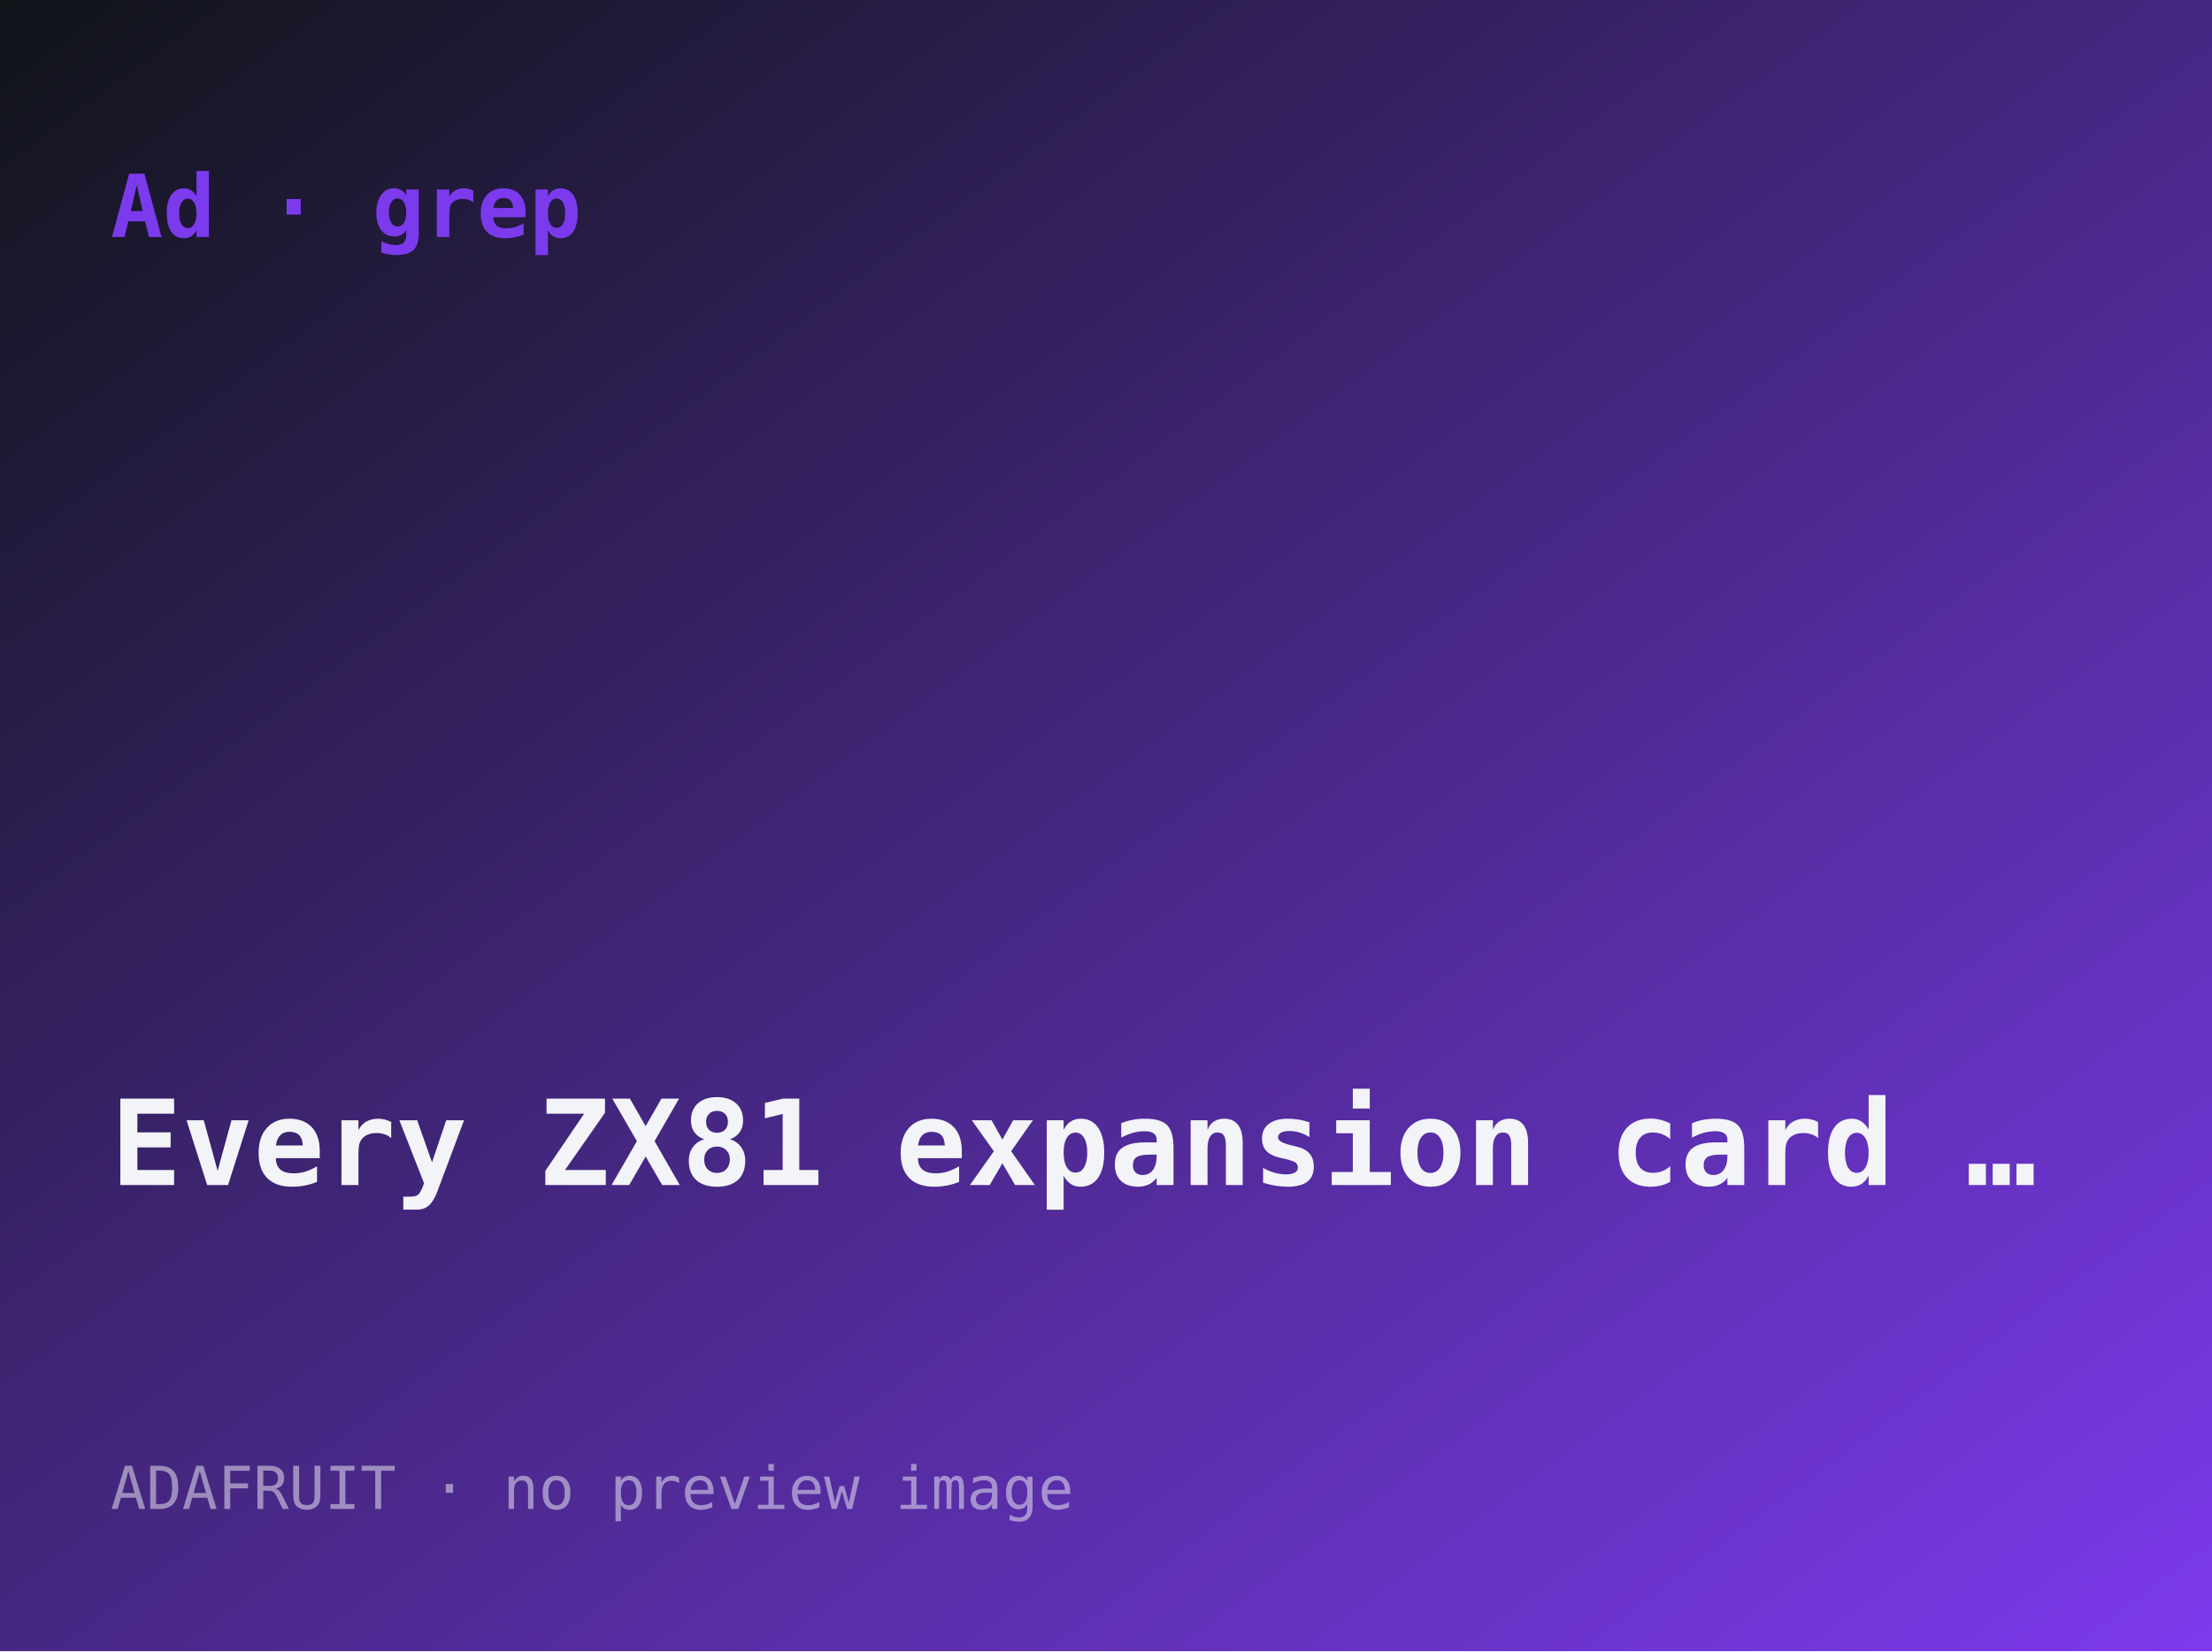
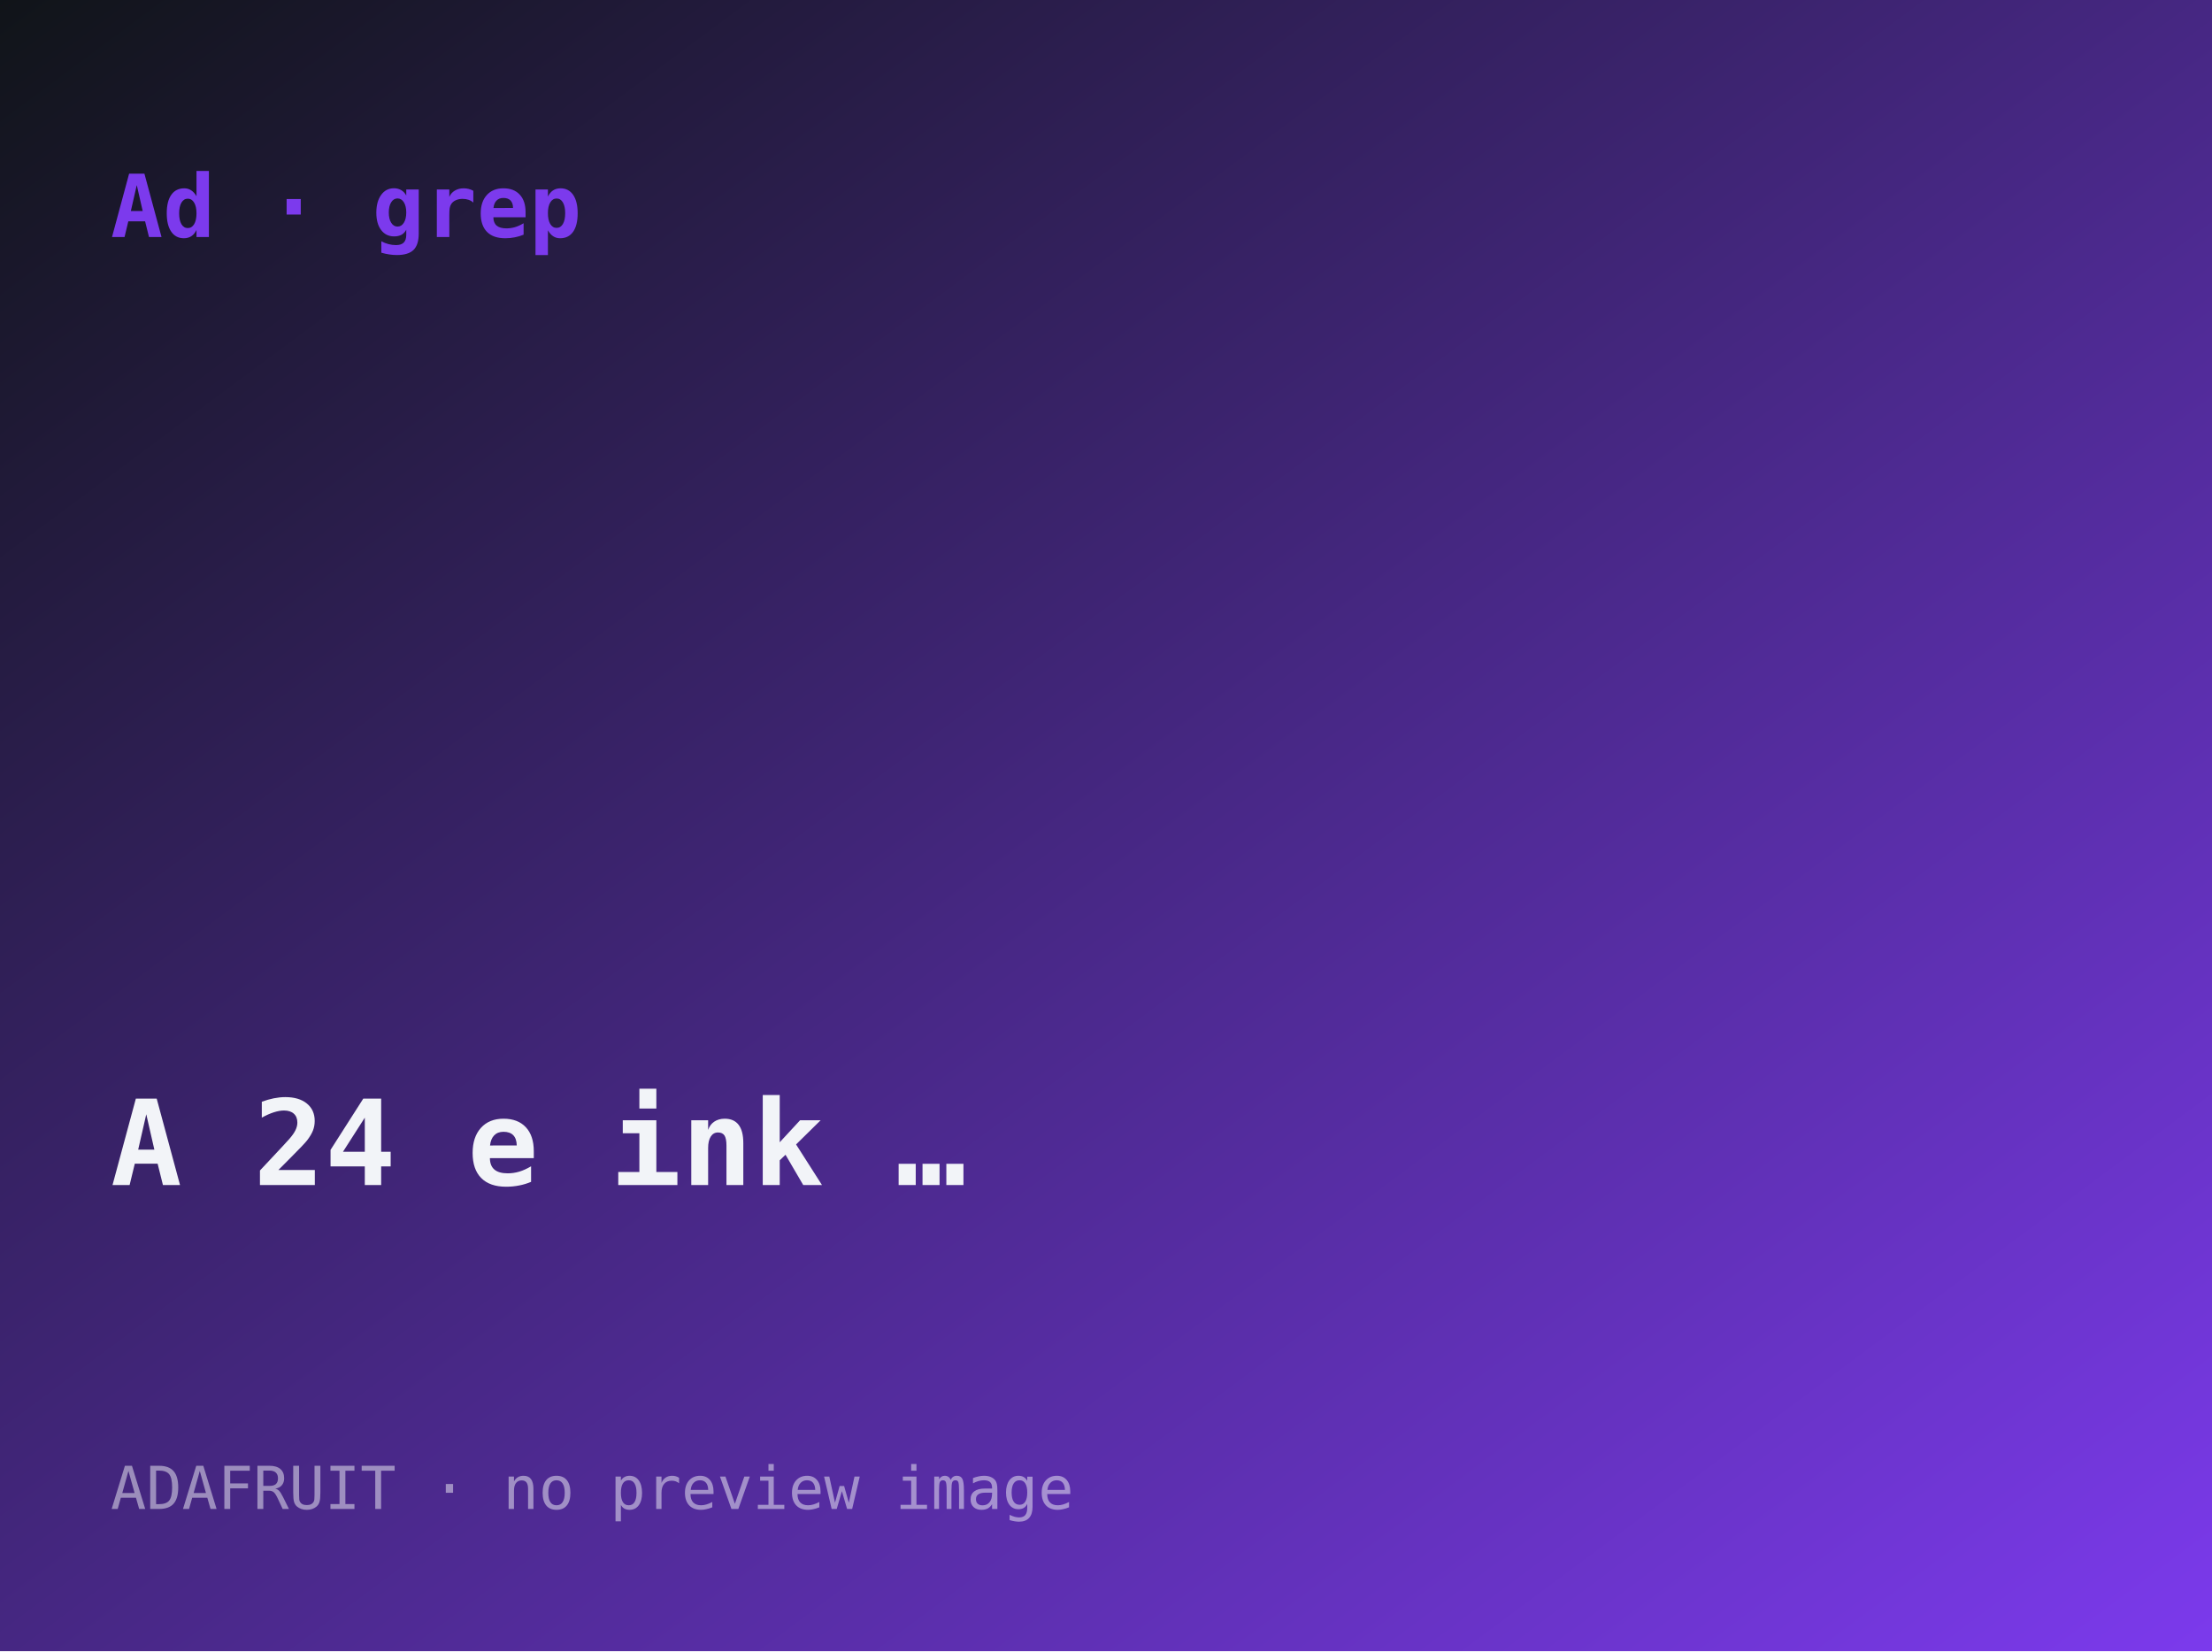
- <svg xmlns="http://www.w3.org/2000/svg" width="560" height="418" viewBox="0 0 560 418" role="img" aria-label="Every ZX81 expansion card you ever wanted, all at once">
+ <svg xmlns="http://www.w3.org/2000/svg" width="560" height="418" viewBox="0 0 560 418" role="img" aria-label="A $24 e-ink desk pager built from a Raspberry Pi Zero">
  <defs>
    <linearGradient id="g" x1="0" y1="0" x2="1" y2="1">
      <stop offset="0" stop-color="#101418" />
      <stop offset="1" stop-color="#7c3aed" />
    </linearGradient>
  </defs>
  <rect width="560" height="418" fill="url(#g)" />
  <text x="28" y="60" font-family="ui-monospace,monospace" font-size="22" fill="#7c3aed" font-weight="700">Ad · grep</text>
-   <text x="28" y="300" font-family="ui-monospace,monospace" font-size="30" fill="#f2f4f8" font-weight="600">Every ZX81 expansion card …</text>
+   <text x="28" y="300" font-family="ui-monospace,monospace" font-size="30" fill="#f2f4f8" font-weight="600">A 24 e ink …</text>
  <text x="28" y="382" font-family="ui-monospace,monospace" font-size="15" fill="rgba(242,244,248,.5)">ADAFRUIT · no preview image</text>
</svg>
